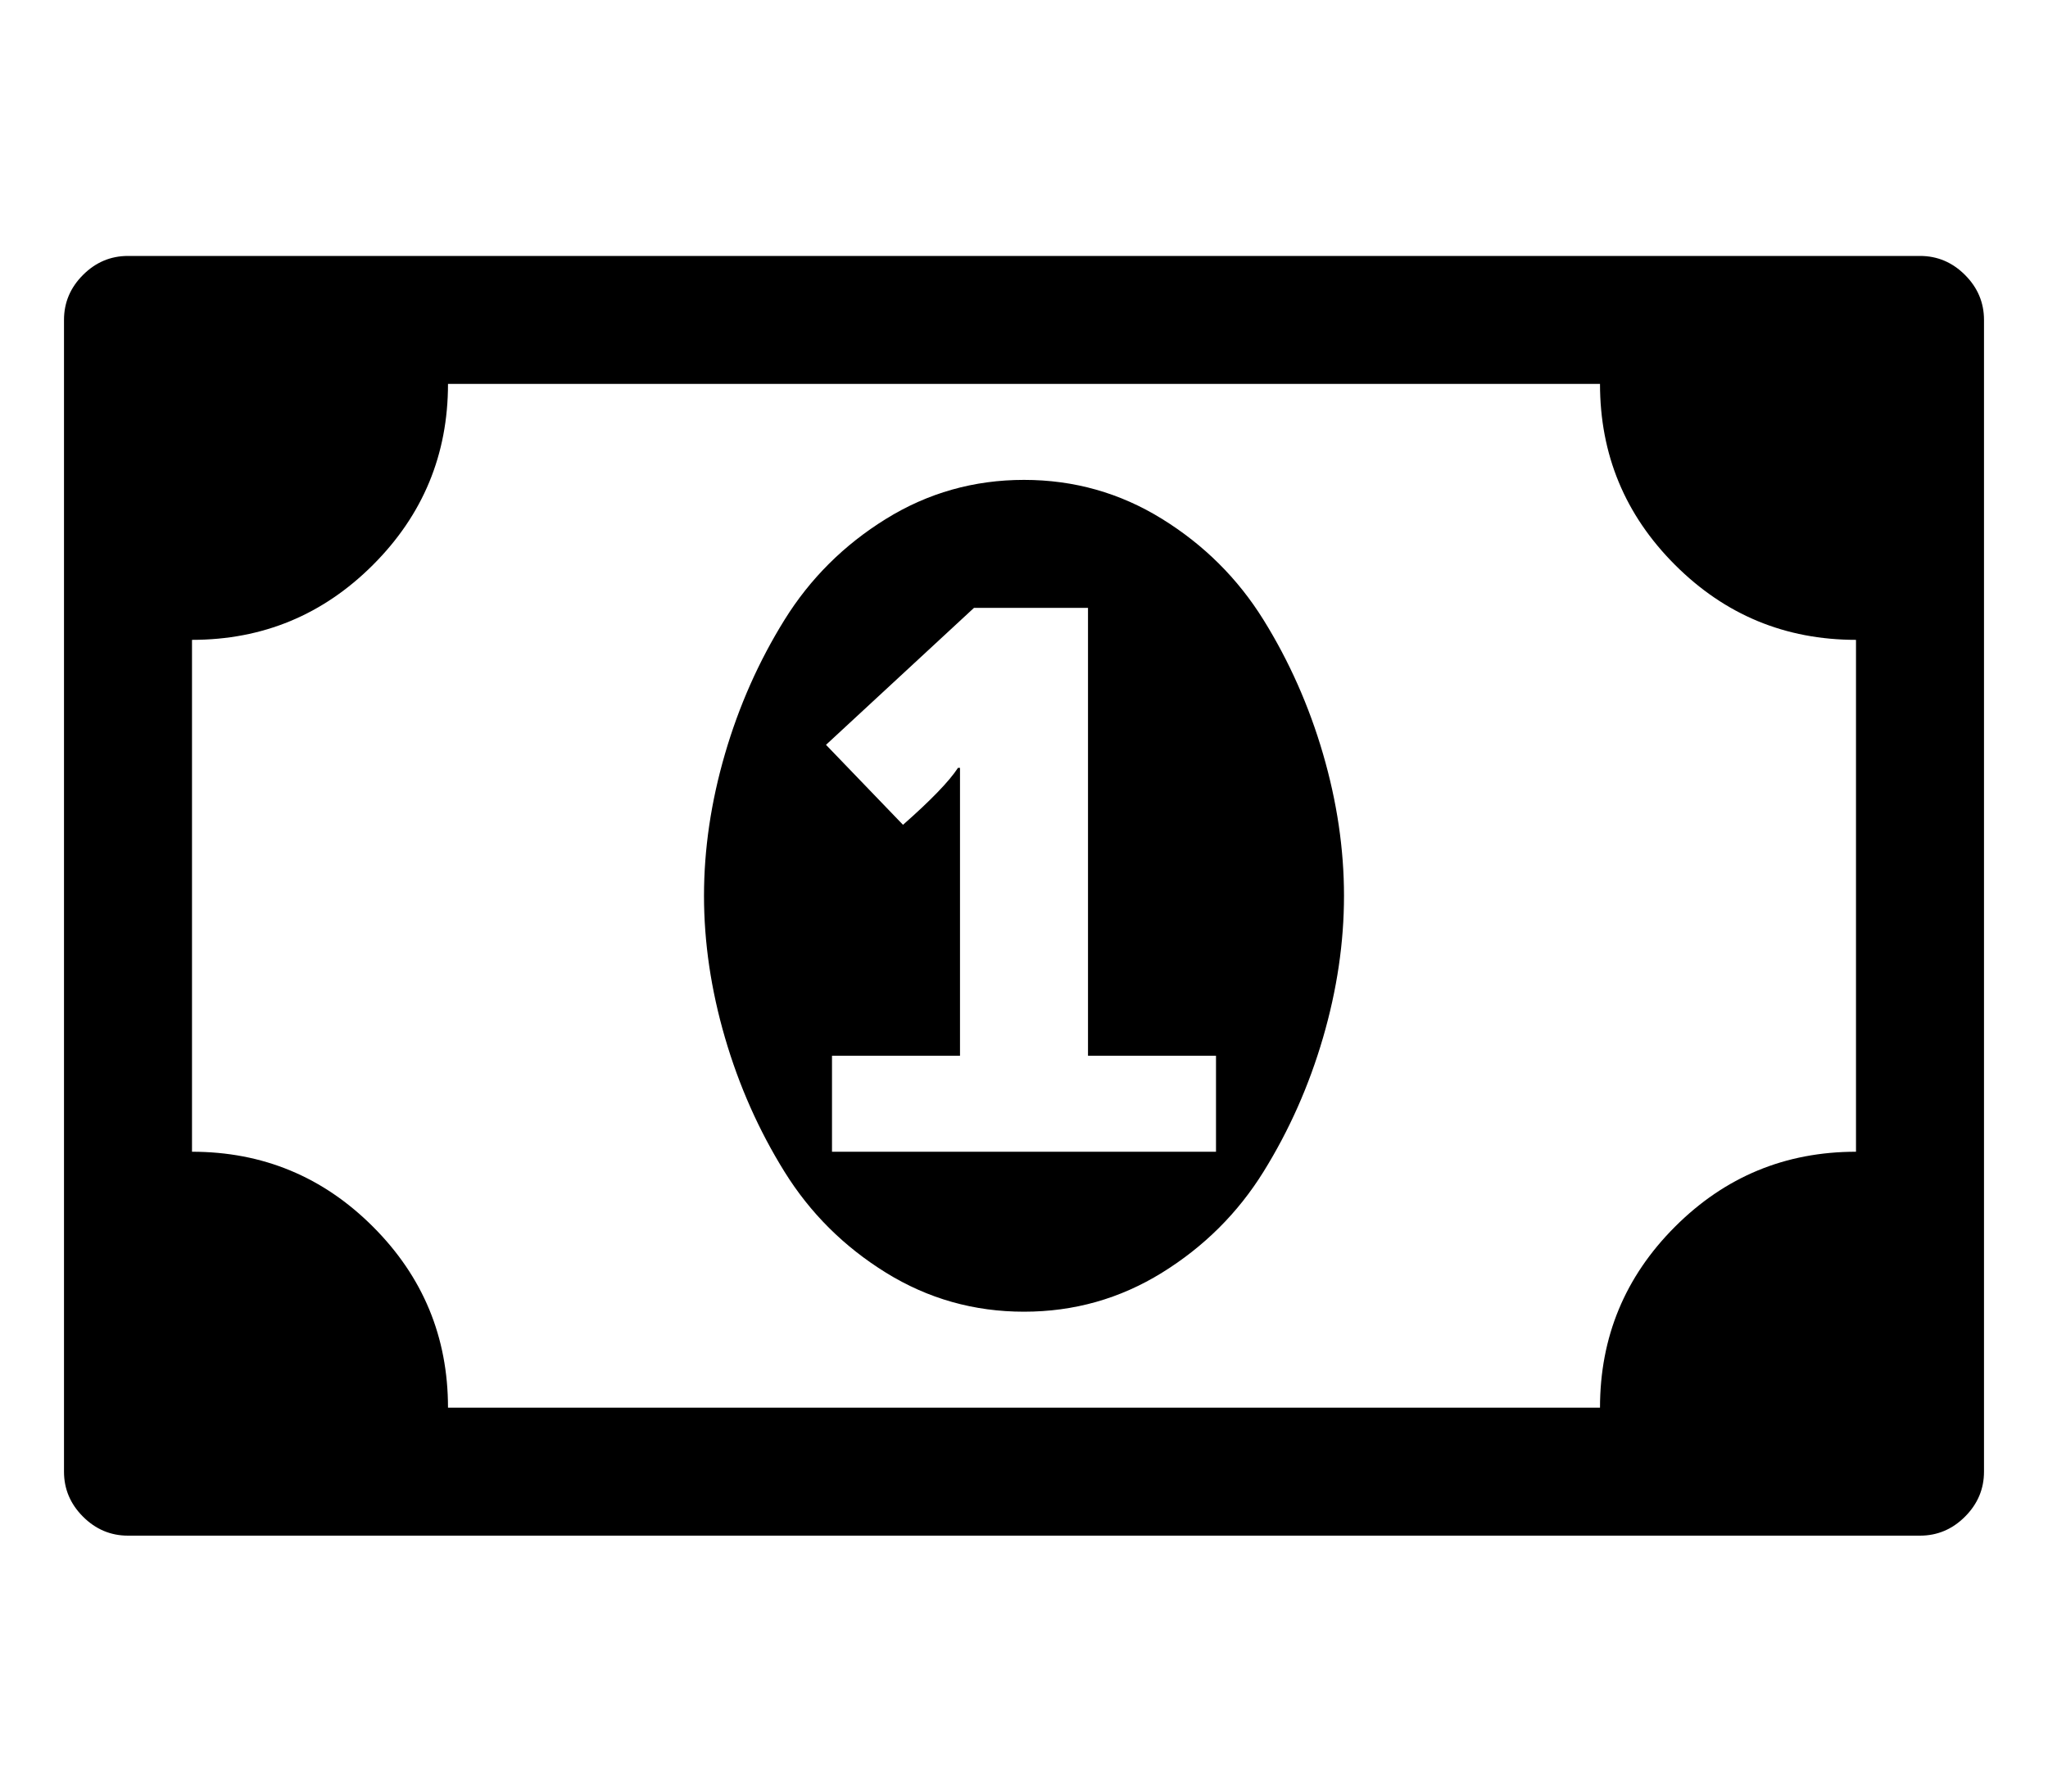
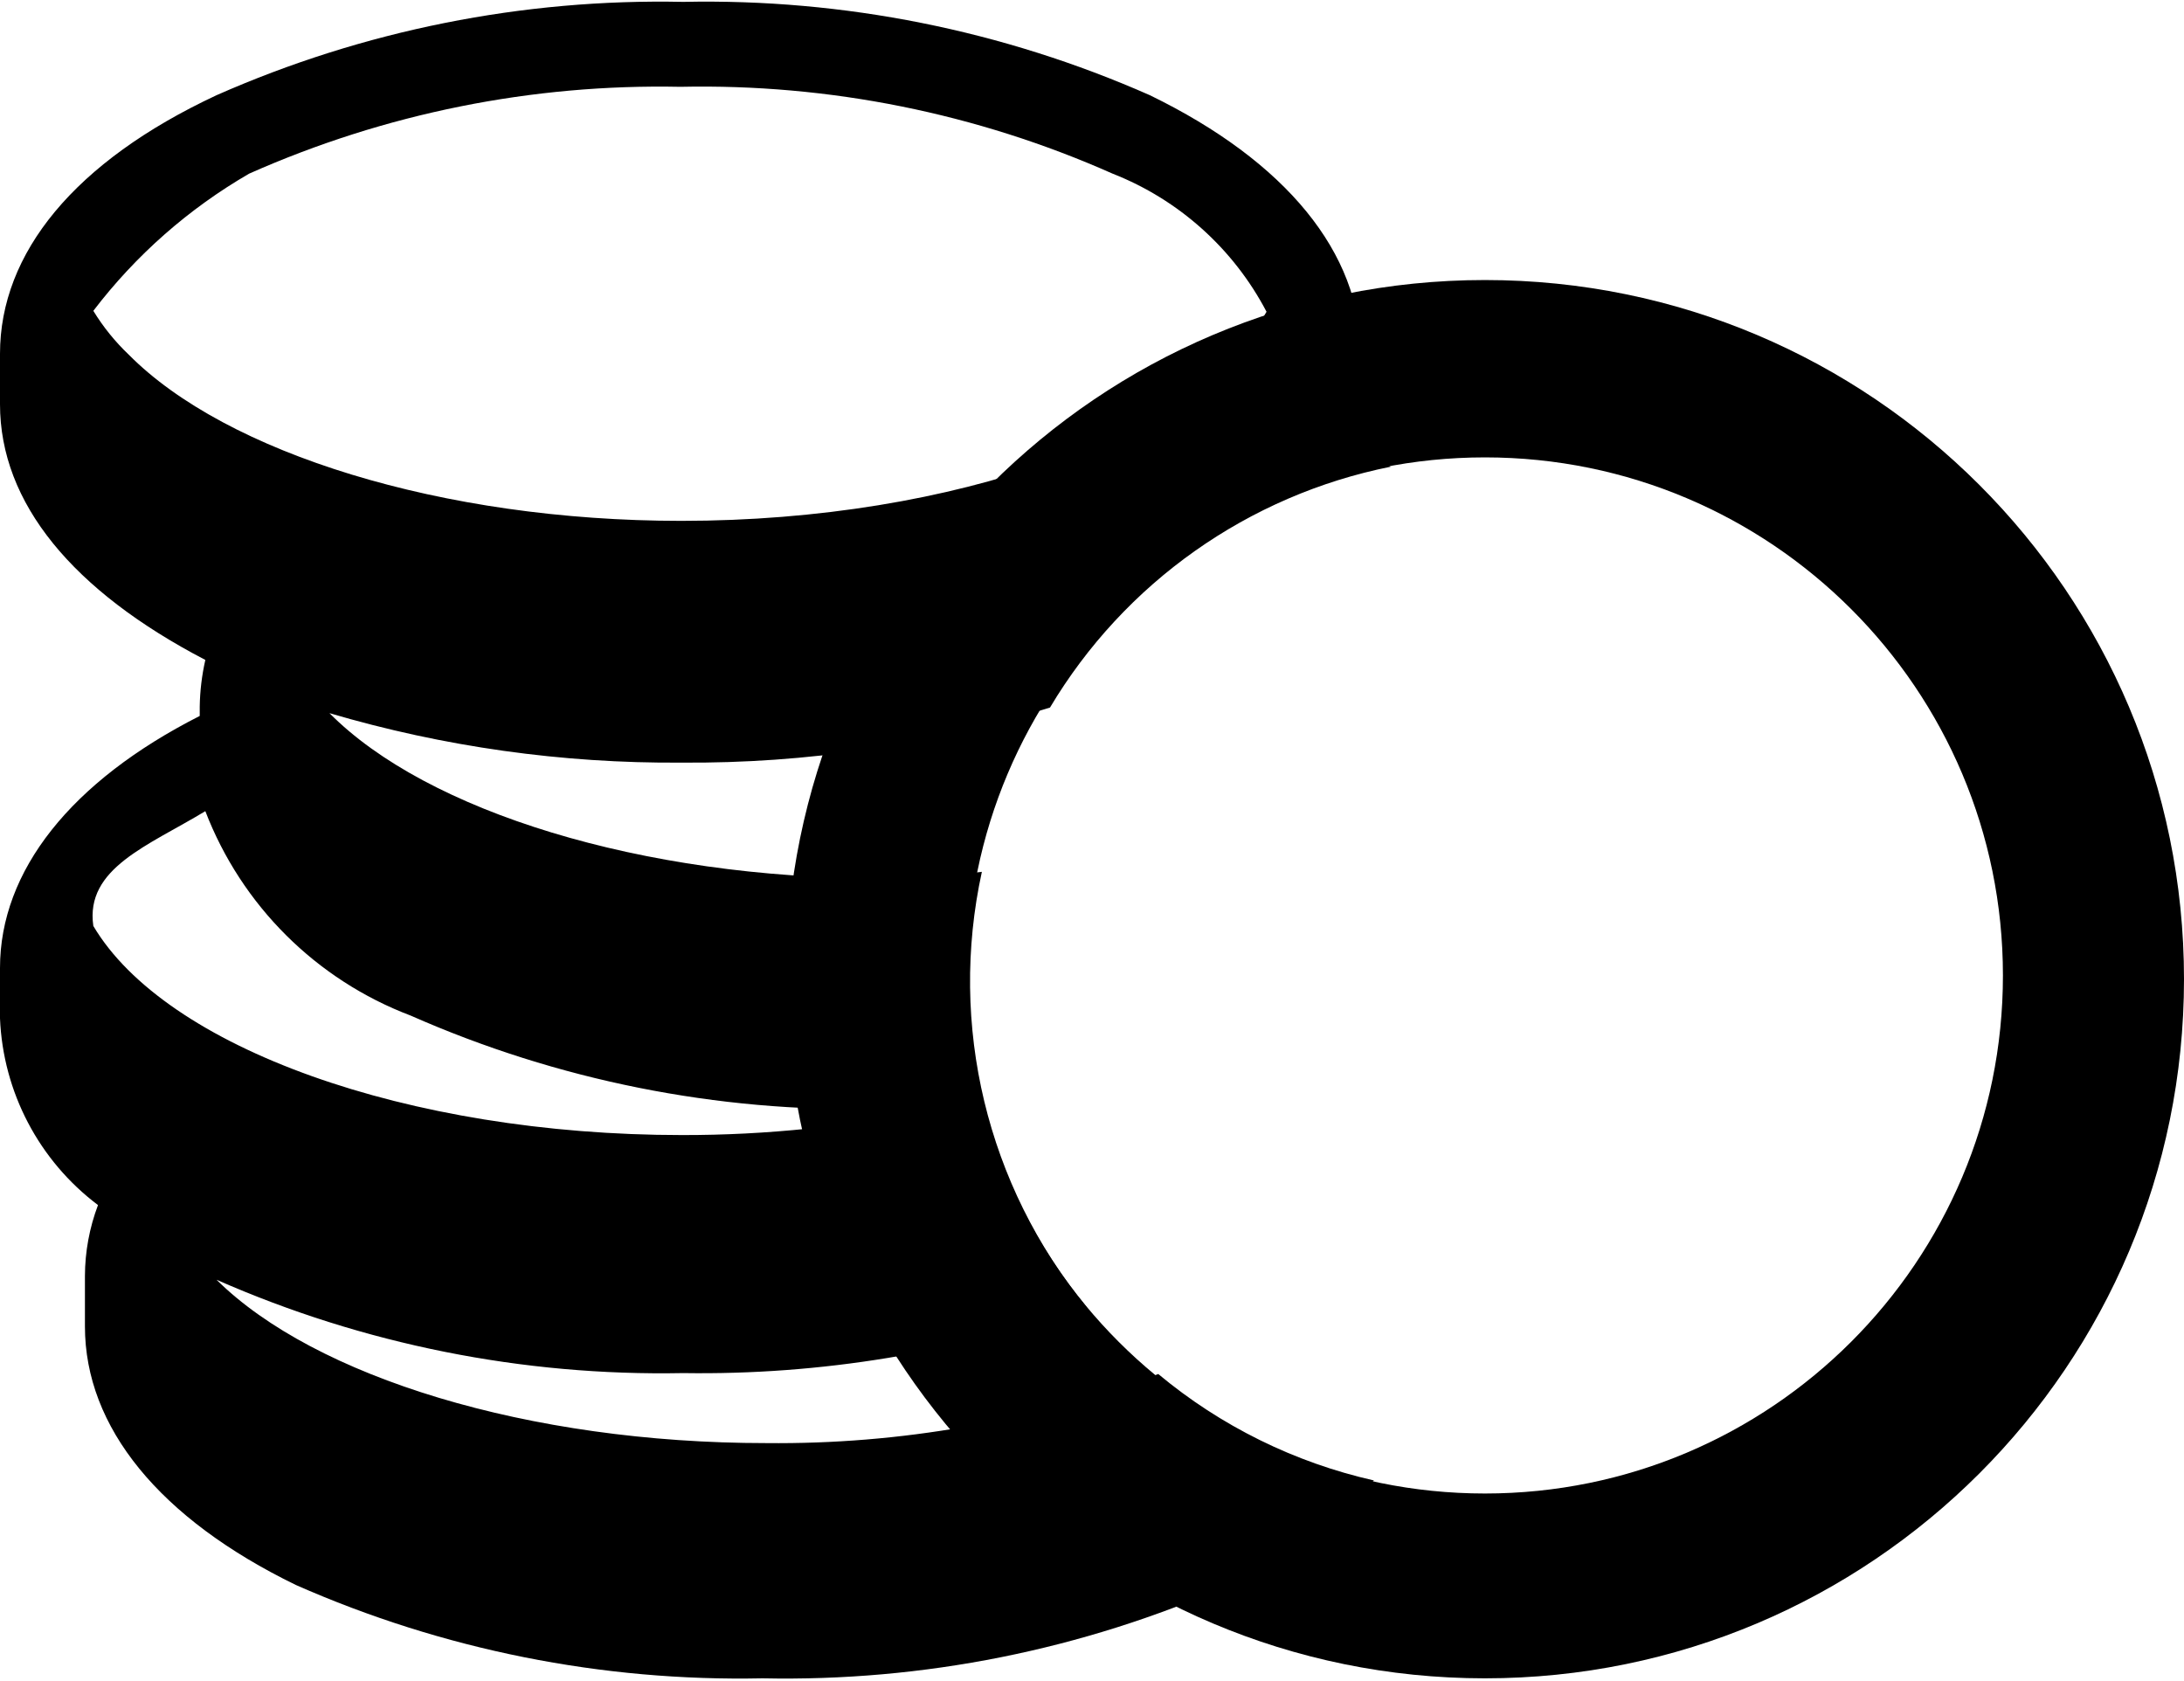
- <svg xmlns="http://www.w3.org/2000/svg" width="2048" height="1792" viewBox="0 0 2048 1792">
-   <path d="M832 1152h384v-96h-128v-448h-114l-148 137 77 80q42-37 55-57h2v288h-128v96zm512-256q0 70-21 142t-59.5 134-101.5 101-138 39-138-39-101.5-101-59.5-134-21-142 21-142 59.5-134 101.5-101 138-39 138 39 101.5 101 59.5 134 21 142zm512 256v-512q-106 0-181-75t-75-181h-1152q0 106-75 181t-181 75v512q106 0 181 75t75 181h1152q0-106 75-181t181-75zm128-832v1152q0 26-19 45t-45 19h-1792q-26 0-45-19t-19-45v-1152q0-26 19-45t45-19h1792q26 0 45 19t19 45z" />
+ <svg xmlns="http://www.w3.org/2000/svg" id="Ebene_1" data-name="Ebene 1" viewBox="0 0 23.4 18">
+   <path d="M15.91,3a7.49,7.49,0,1,0,7.49,7.49A7.49,7.49,0,0,0,15.91,3Zm0,13a5.55,5.55,0,1,1,5.55-5.55A5.55,5.55,0,0,1,15.91,16Z" />
+   <path d="M12.41,14.72a11.6,11.6,0,0,1-4.2.74c-2.55,0-4.84-.71-5.89-1.75a11.84,11.84,0,0,0,5,1A12.37,12.37,0,0,0,11.64,14a5.5,5.5,0,0,1-1.12-4.66,9.42,9.42,0,0,1-1.09.07c-2.56,0-4.86-.72-5.9-1.77a13,13,0,0,0,3.77.53,12.86,12.86,0,0,0,3.95-.59A5.51,5.51,0,0,1,14.9,5l-.38-.21a2.14,2.14,0,0,0,.06-.5V3.79c0-1.08-.8-2.06-2.26-2.77a11.77,11.77,0,0,0-5-1,11.77,11.77,0,0,0-5,1C.8,1.73,0,2.71,0,3.79v.54c0,1.06.78,2,2.2,2.74a2.43,2.43,0,0,0-.06.5v.1C.76,8.37,0,9.33,0,10.37v.54a2.64,2.64,0,0,0,1.05,2,2.17,2.17,0,0,0-.14.76v.54c0,1.08.8,2.06,2.26,2.77a11.78,11.78,0,0,0,5,1,11.78,11.78,0,0,0,5-1,5.08,5.08,0,0,0,1.55-1.12A5.5,5.5,0,0,1,12.41,14.72ZM1.38,3.8A2.31,2.31,0,0,1,1,3.33,5.67,5.67,0,0,1,2.67,1.86,10.84,10.84,0,0,1,7.29.93a10.84,10.84,0,0,1,4.63.93,3.17,3.17,0,0,1,1.65,1.48c-.75,1.3-3.34,2.24-6.27,2.24C4.73,5.58,2.42,4.85,1.38,3.8ZM1,9.92c-.09-.62.59-.86,1.2-1.23A3.8,3.8,0,0,0,4.4,10.88a11.78,11.78,0,0,0,5,1H10a12.89,12.89,0,0,1-2.69.28C4.36,12.16,1.77,11.22,1,9.92Z" />
</svg>
